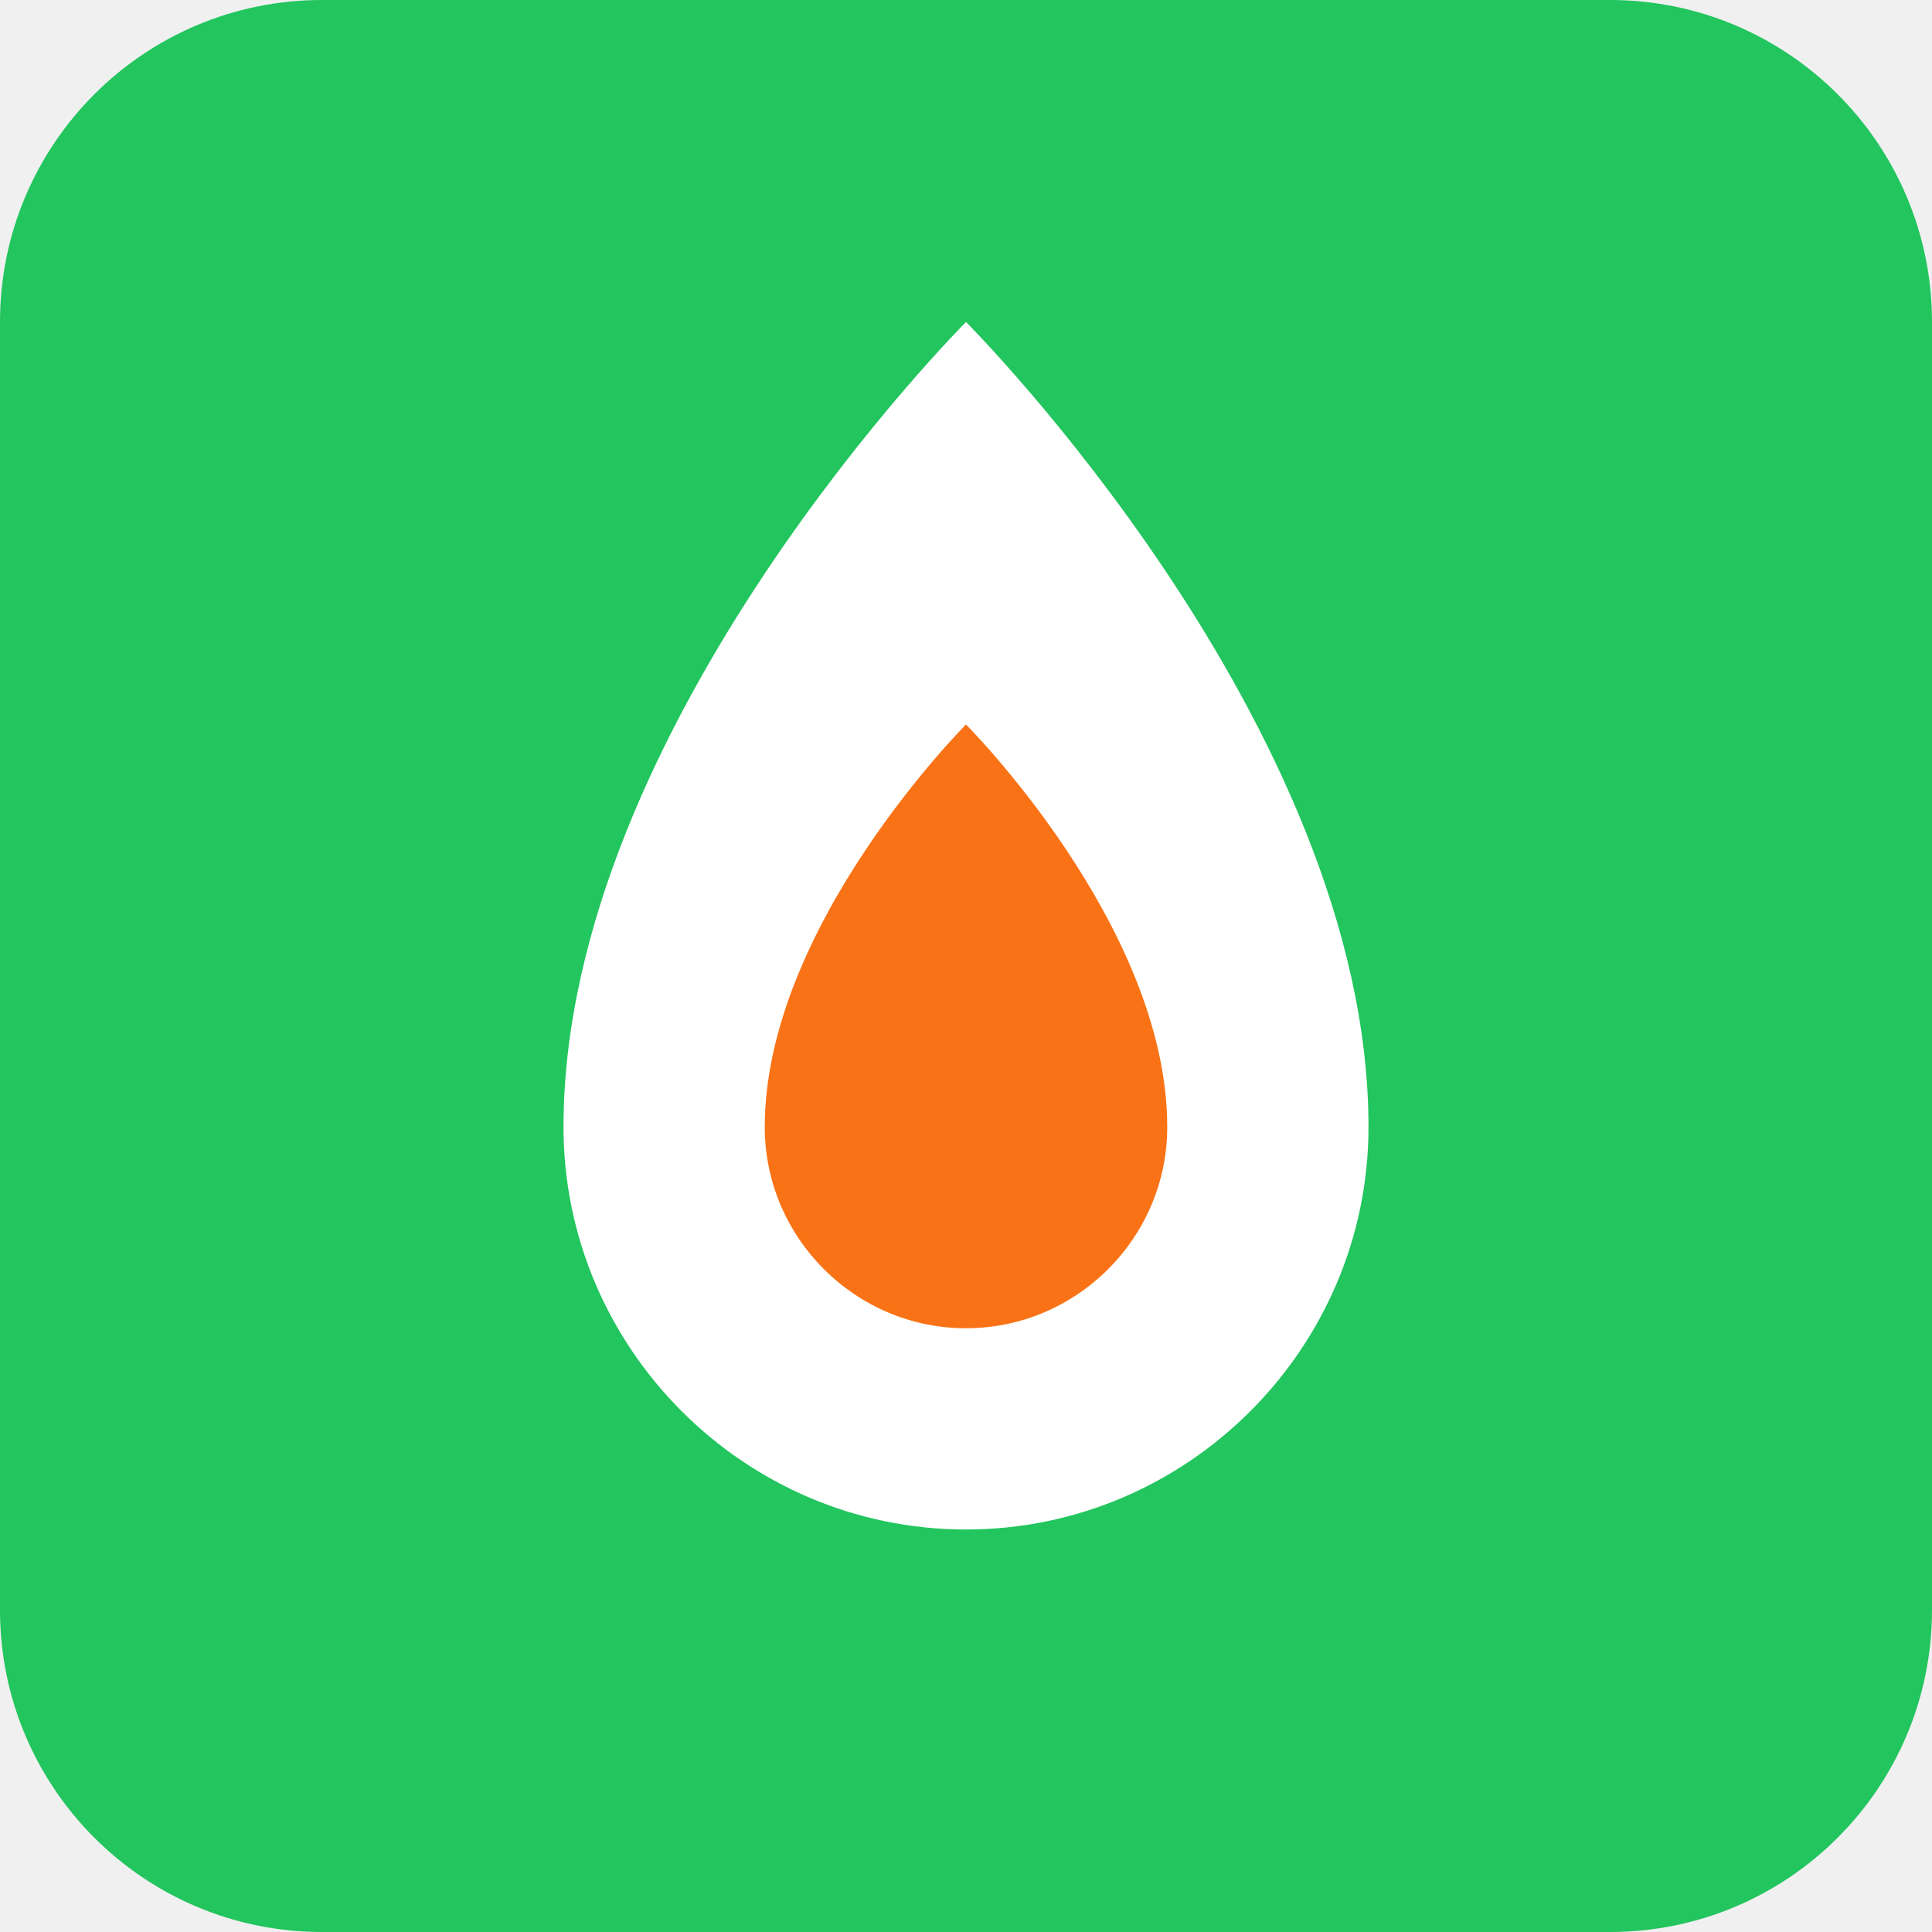
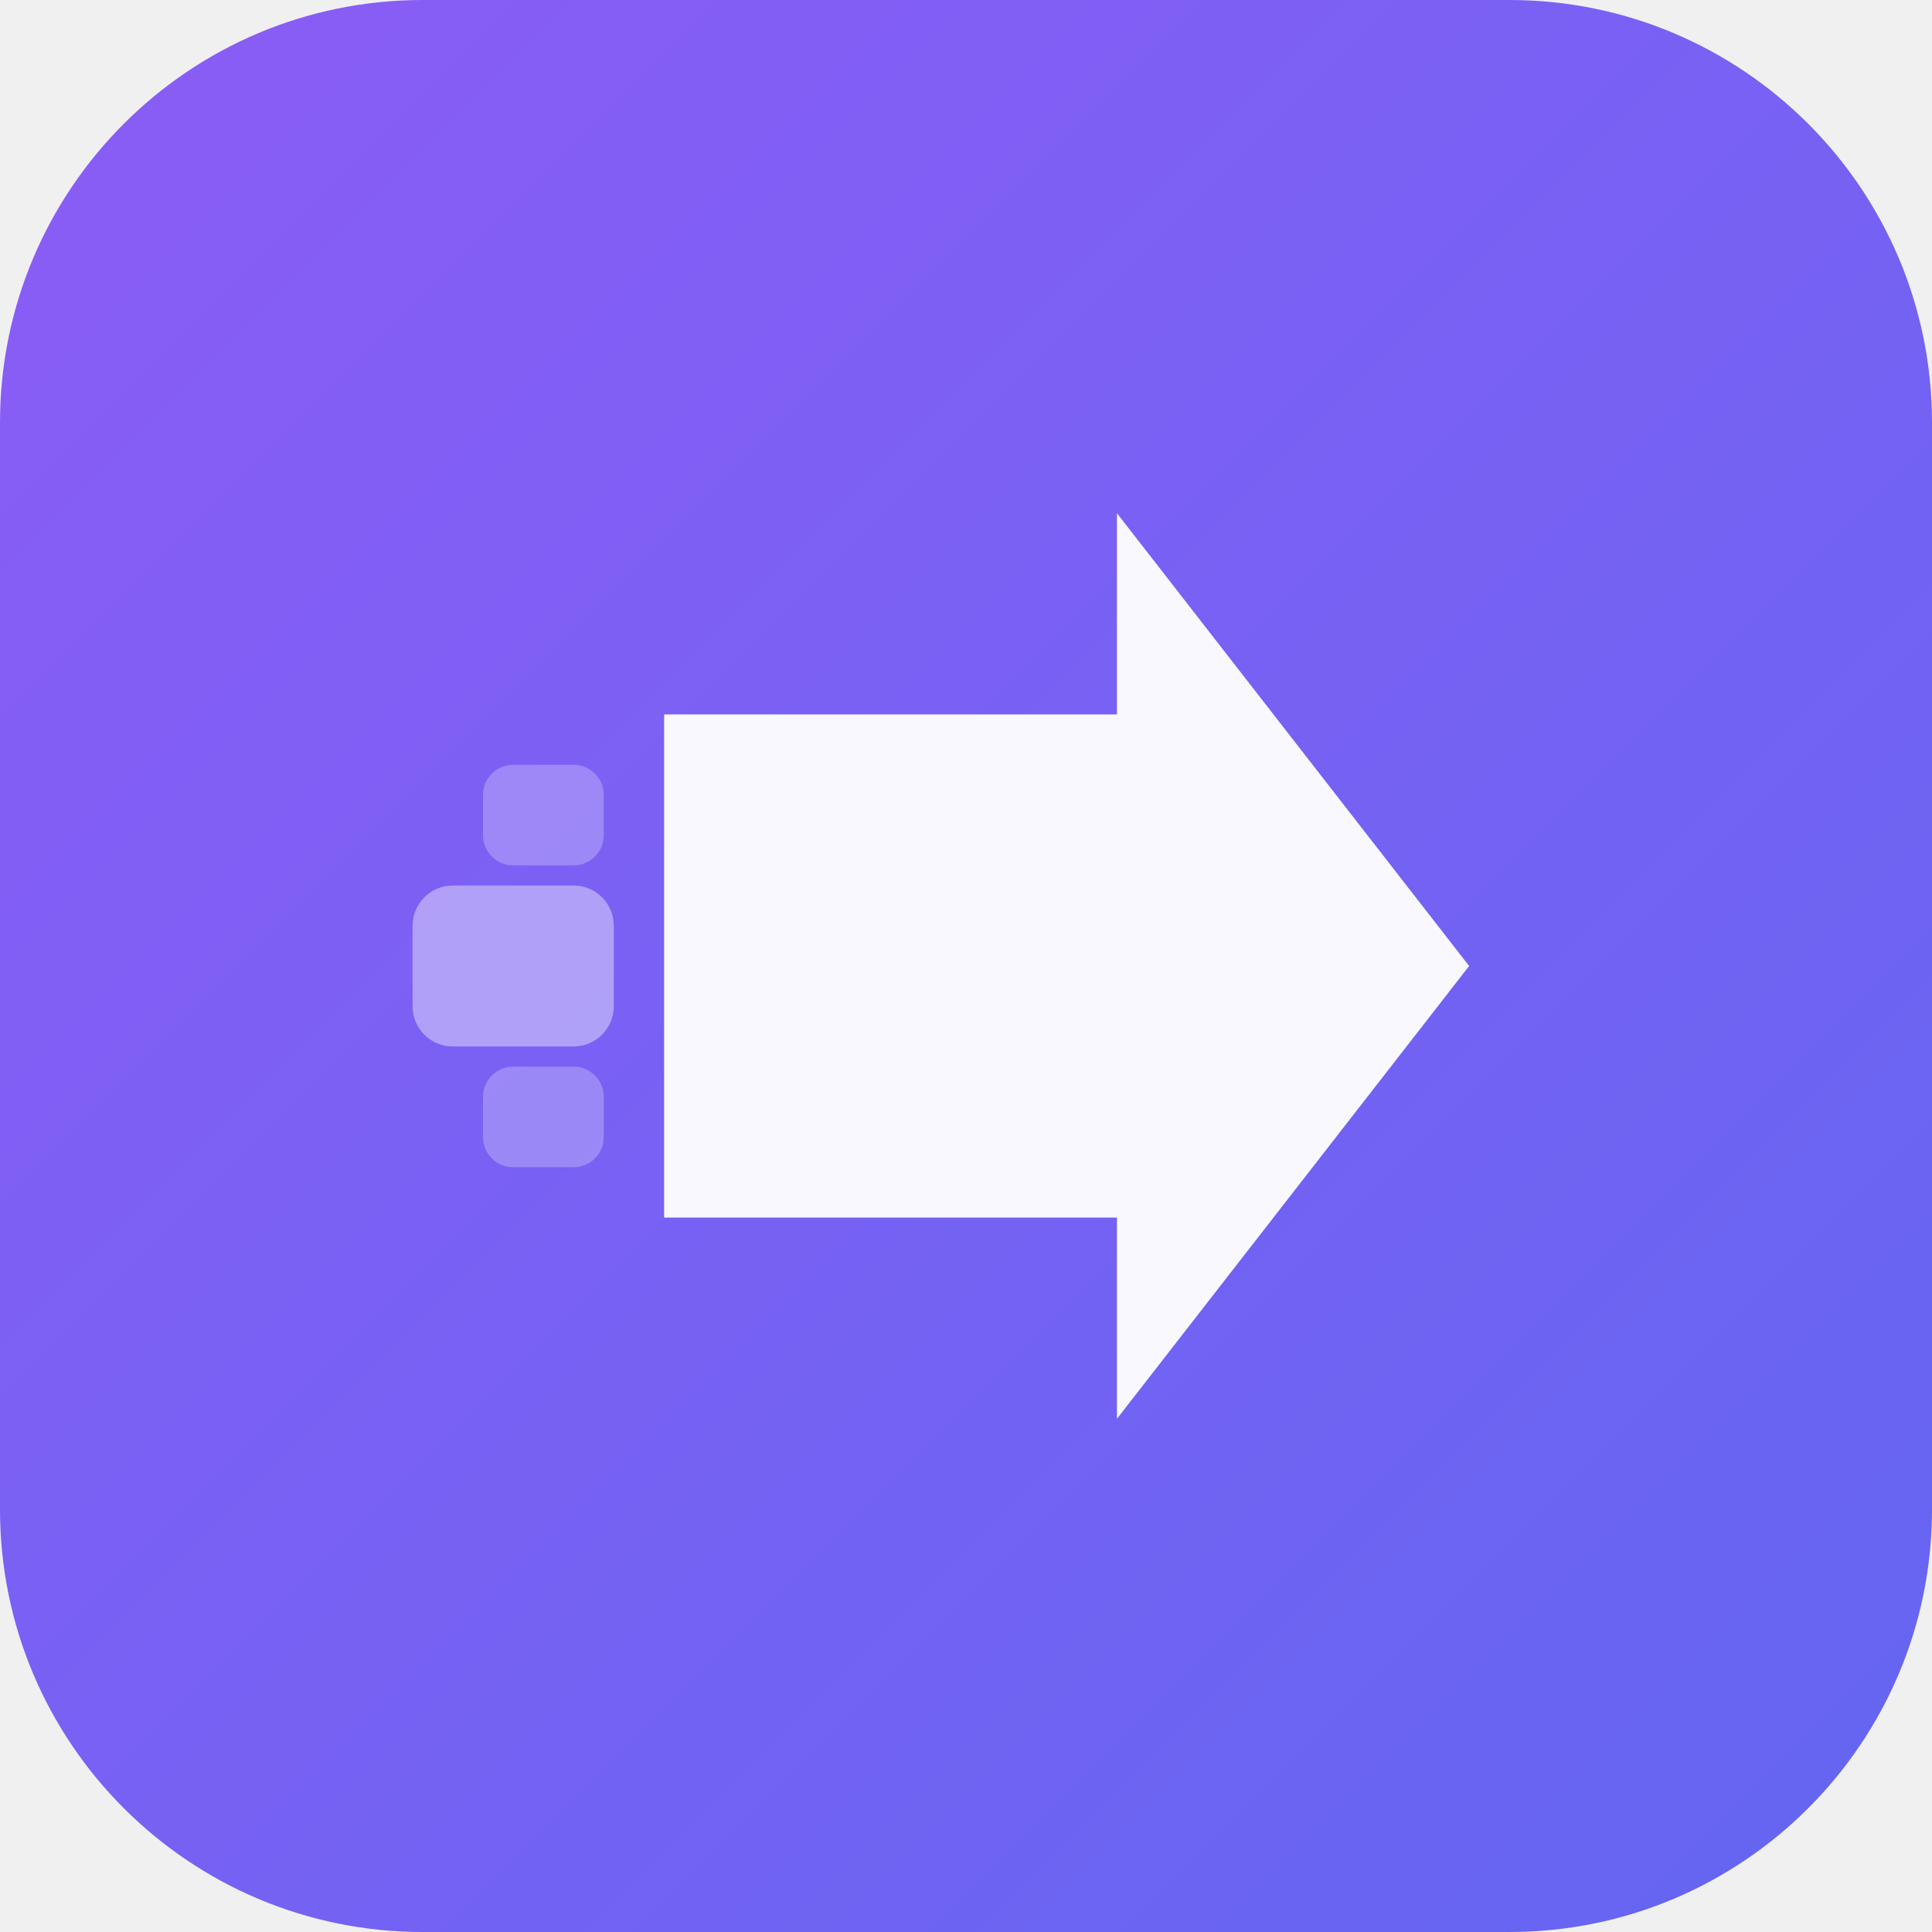
<svg xmlns="http://www.w3.org/2000/svg" width="192" height="192" viewBox="0 0 192 192">
-   <rect width="192" height="192" rx="32" fill="#22c55e" />
-   <path d="M96 32c0 0-40 40-40 80c0 22 18 40 40 40s40-18 40-40c0-40-40-80-40-80z" fill="#fff" />
-   <path d="M96 72c0 0-20 20-20 40c0 11 9 20 20 20s20-9 20-20c0-20-20-40-20-40z" fill="#f97316" />
+   <defs>
+     <linearGradient id="grad1" x1="0%" y1="0%" x2="100%" y2="100%">
+       <stop offset="0%" style="stop-color:#8b5cf6" />
+       <stop offset="100%" style="stop-color:#6366f1" />
+     </linearGradient>
+     <linearGradient id="grad2" x1="0%" y1="100%" x2="100%" y2="0%">
+       <stop offset="0%" style="stop-color:#0ea5e9" />
+       <stop offset="100%" style="stop-color:#8b5cf6" />
+     </linearGradient>
+   </defs>
+   <rect width="192" height="192" rx="42" fill="url(#grad1)" />
+   <g transform="translate(96, 96)">
+     <path d="M-30 25 L15 25 L15 45 L50 0 L15 -45 L15 -25 L-30 -25 Z" fill="white" opacity="0.95" />
+     <rect x="-55" y="-8" width="20" height="16" rx="4" fill="white" opacity="0.4" />
+     <rect x="-48" y="-20" width="12" height="10" rx="3" fill="white" opacity="0.25" />
+     <rect x="-48" y="10" width="12" height="10" rx="3" fill="white" opacity="0.25" />
+   </g>
</svg>
